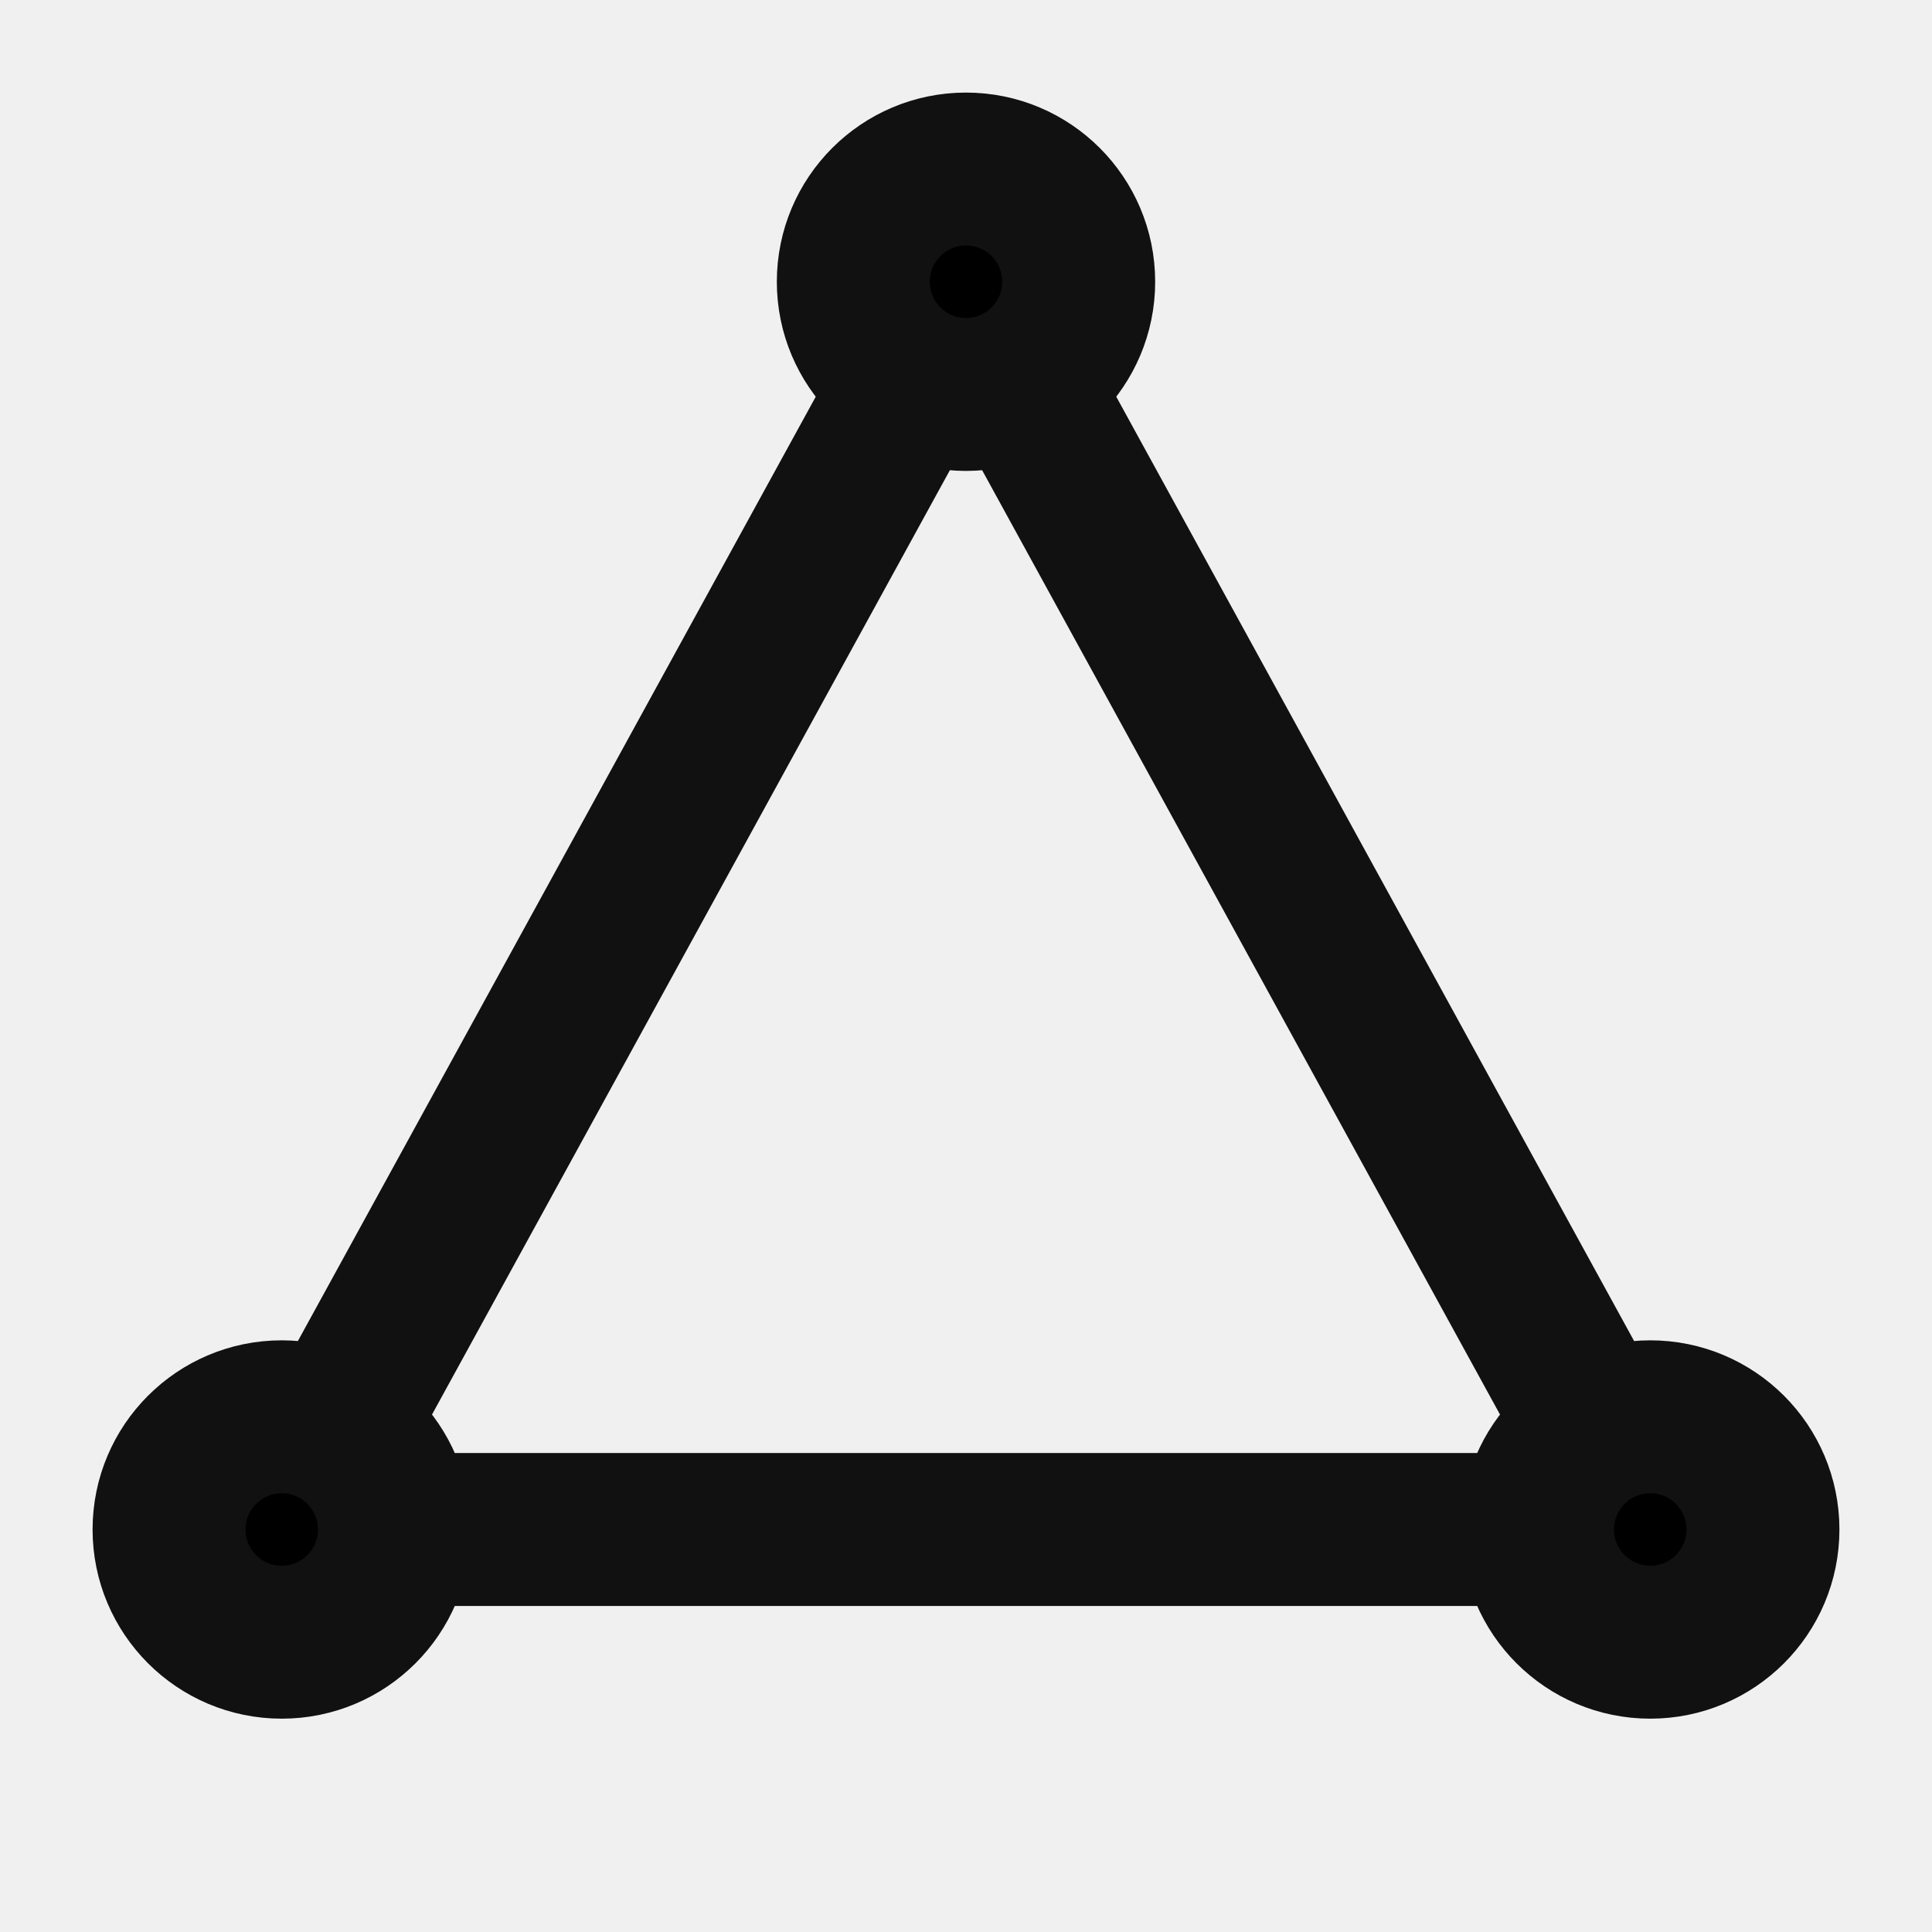
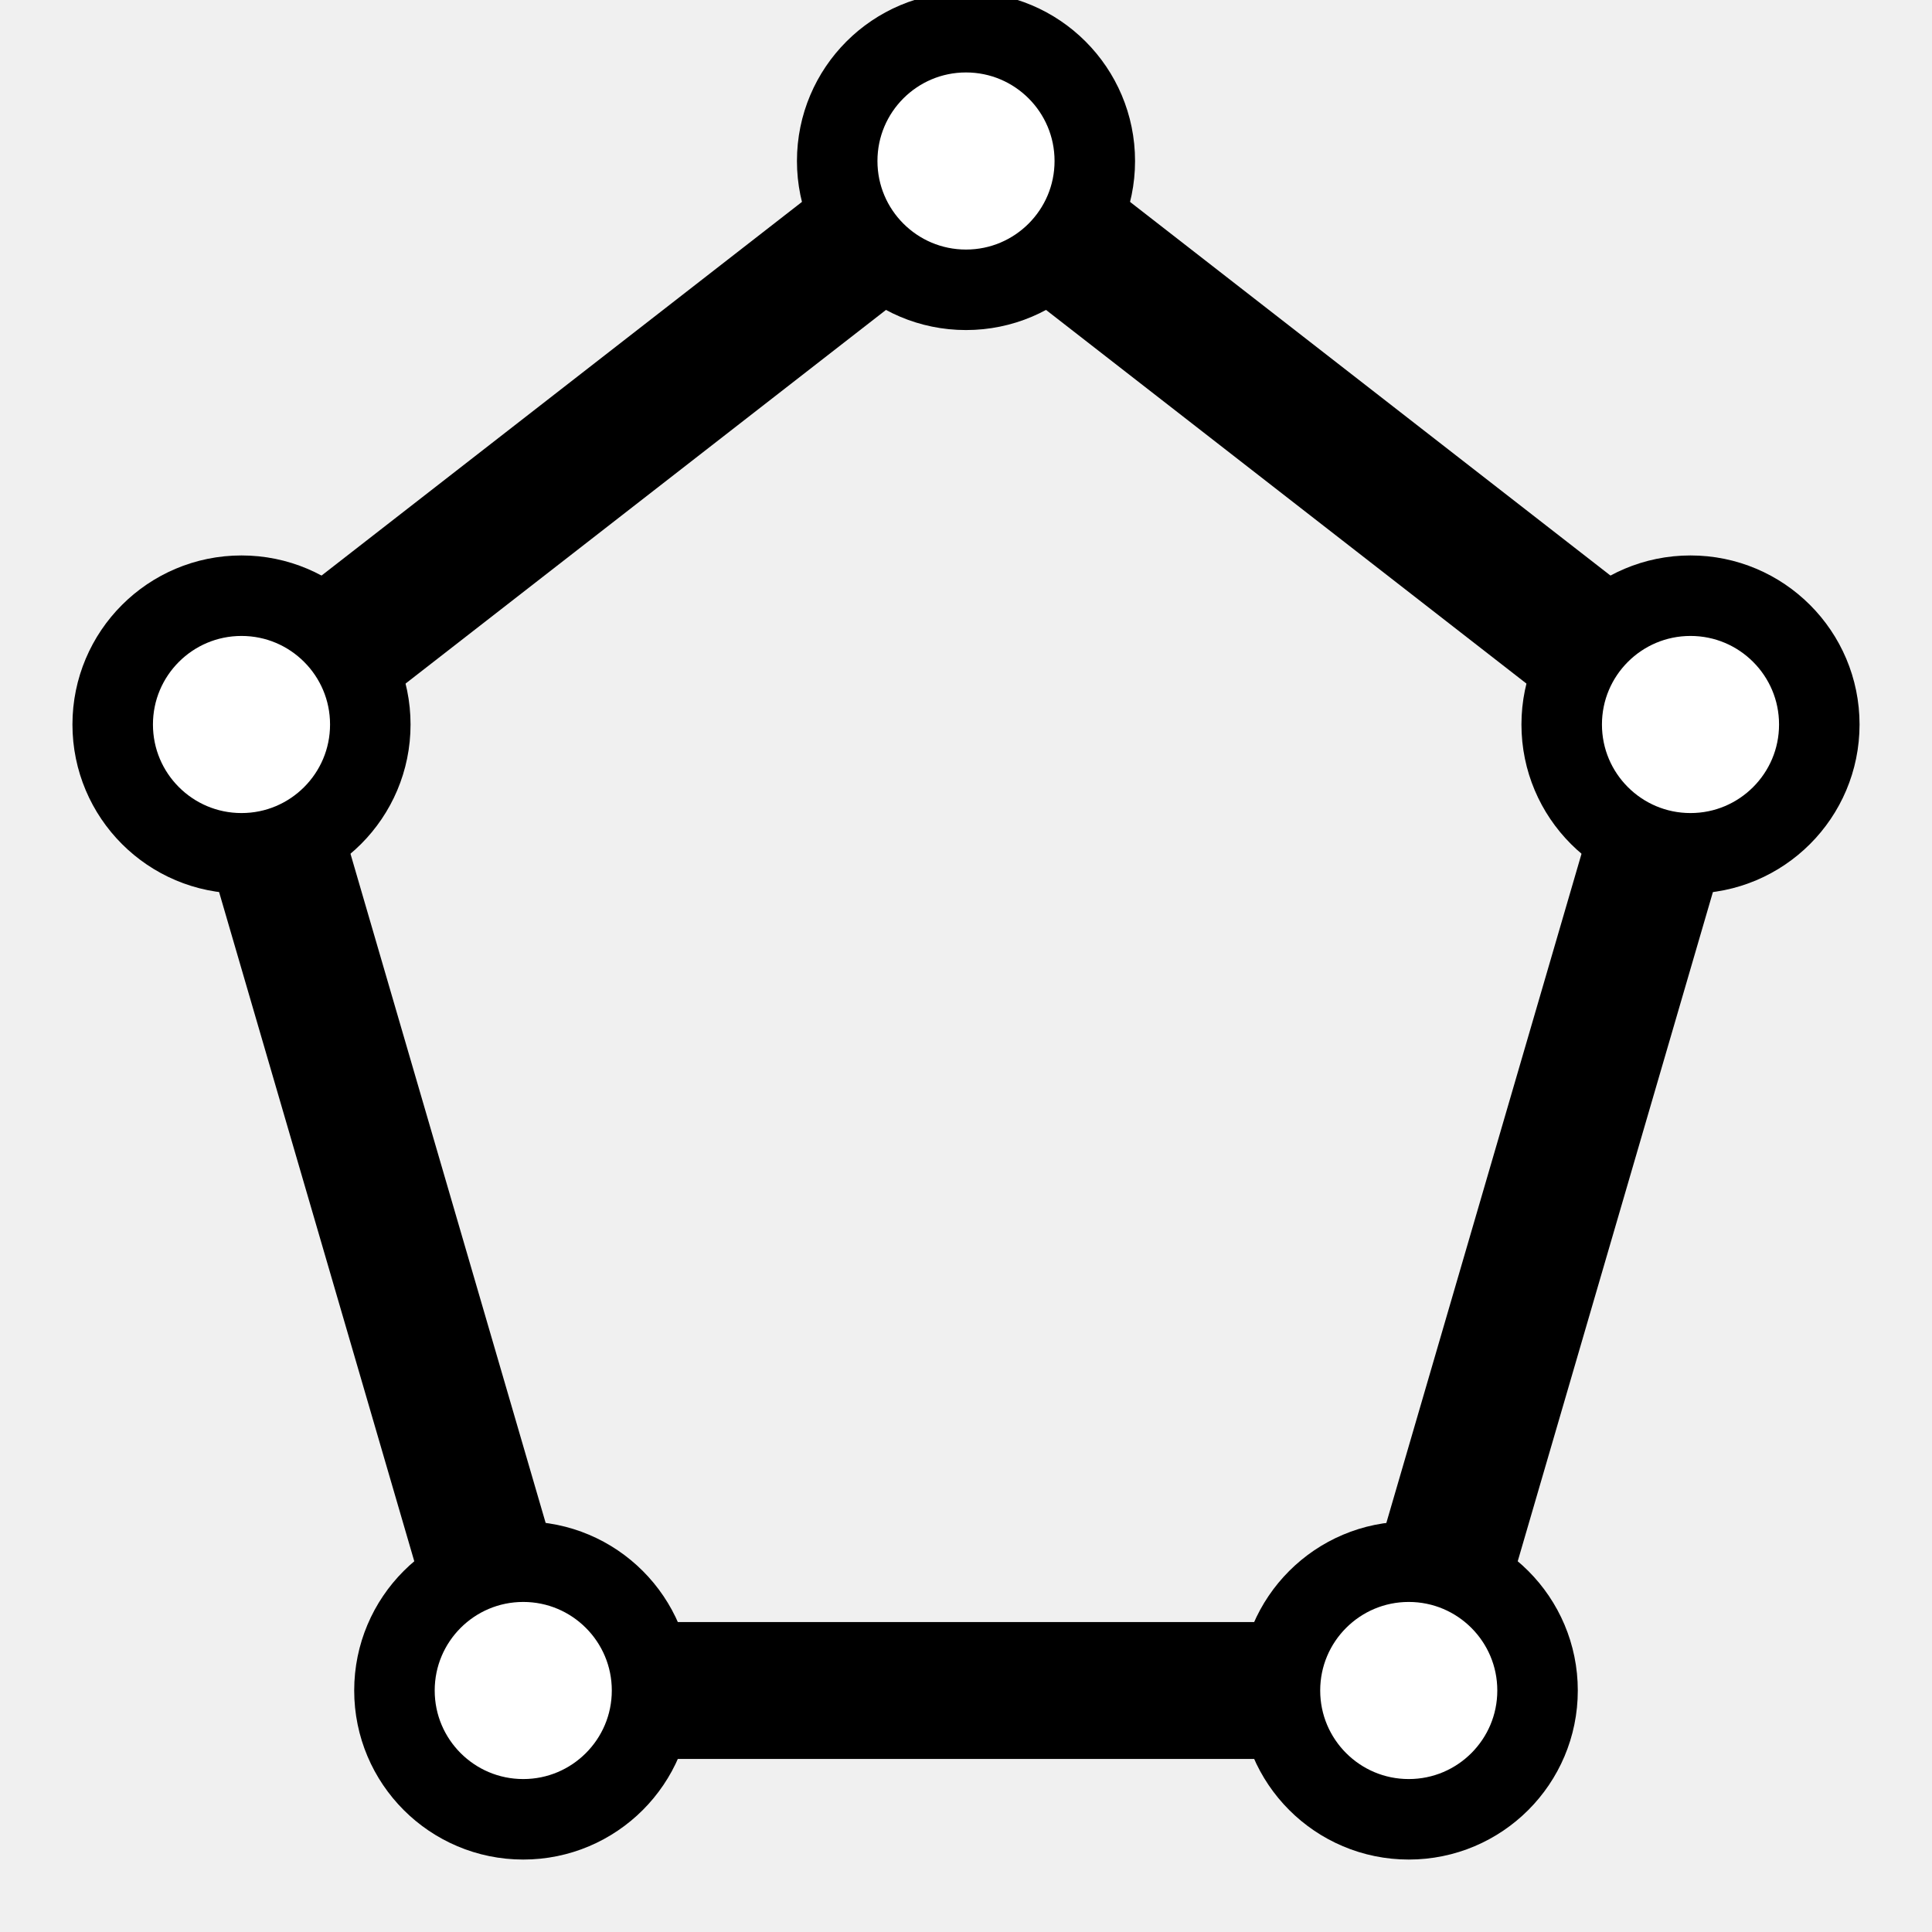
- <svg xmlns="http://www.w3.org/2000/svg" width="24" height="24" viewBox="0 0 24 24" fill="none" stroke="#111111" stroke-width="1.9" stroke-linecap="round" stroke-linejoin="round" shape-rendering="geometricPrecision">
-   <path d="M12 3.5 20.5 19H3.5z" />
-   <circle cx="12" cy="3.5" r="1.4" fill="#000" />
-   <circle cx="20.5" cy="19" r="1.4" fill="#000" />
-   <circle cx="3.5" cy="19" r="1.4" fill="#000" />
+ <svg xmlns="http://www.w3.org/2000/svg" viewBox="0 0 24 24">
+   <path d="m12 2 9 7-3.5 12h-11L3 9z" fill="none" stroke="currentColor" stroke-width="1.7" stroke-linejoin="round" />
+   <g fill="#fff" stroke="currentColor">
+     <circle cx="12" cy="2" r="1.6" />
+     <circle cx="21" cy="9" r="1.6" />
+     <circle cx="17.5" cy="21" r="1.6" />
+     <circle cx="6.5" cy="21" r="1.6" />
+     <circle cx="3" cy="9" r="1.6" />
+   </g>
</svg>
